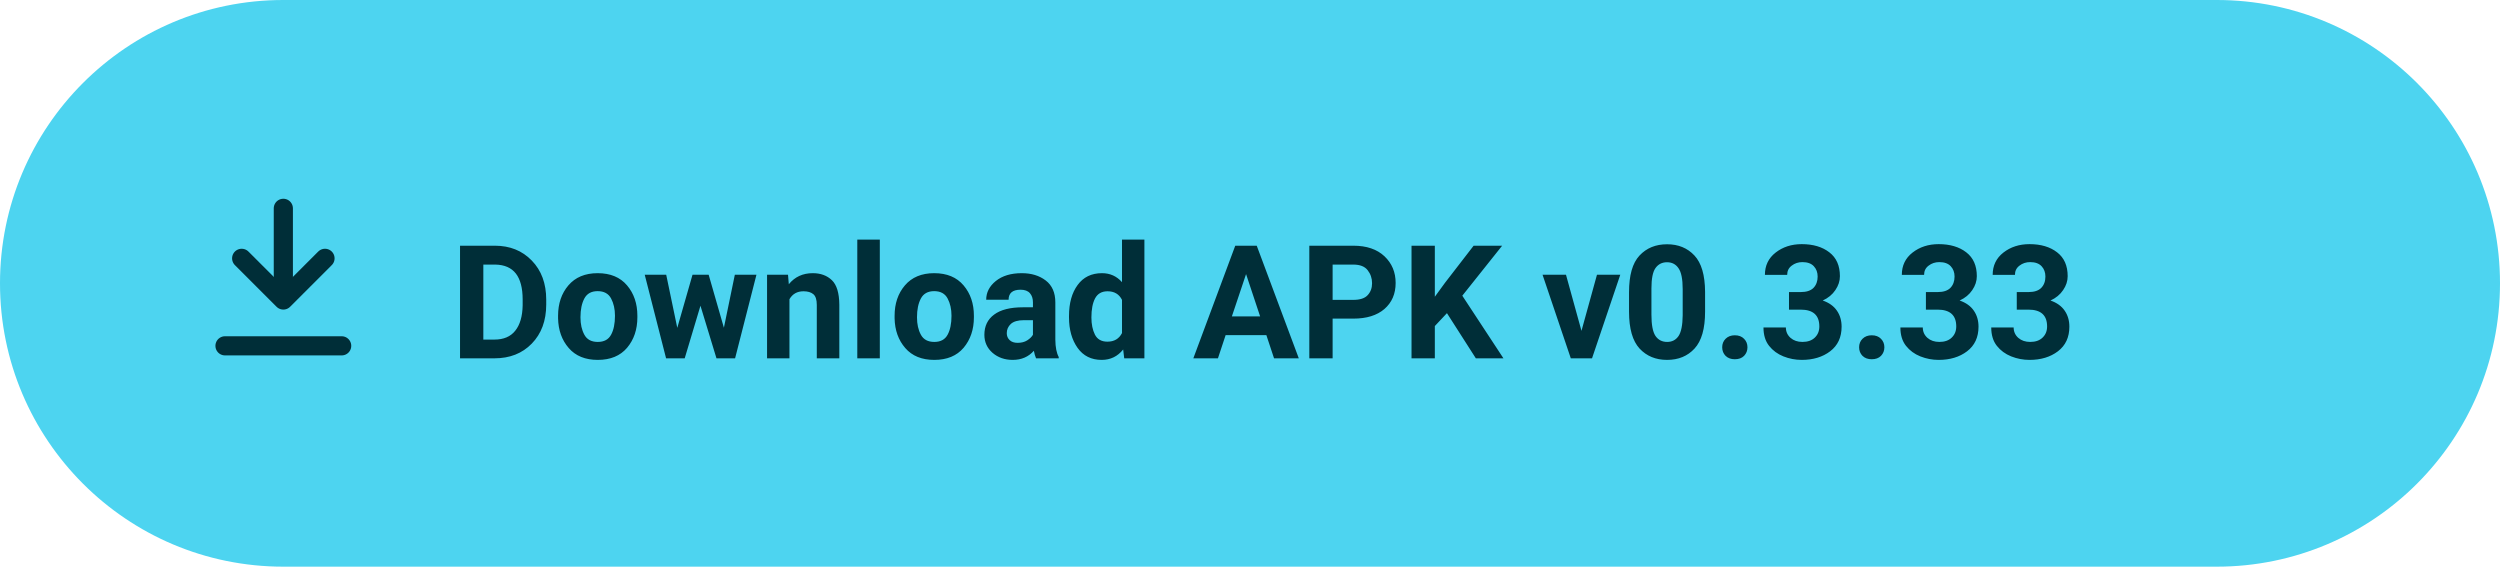
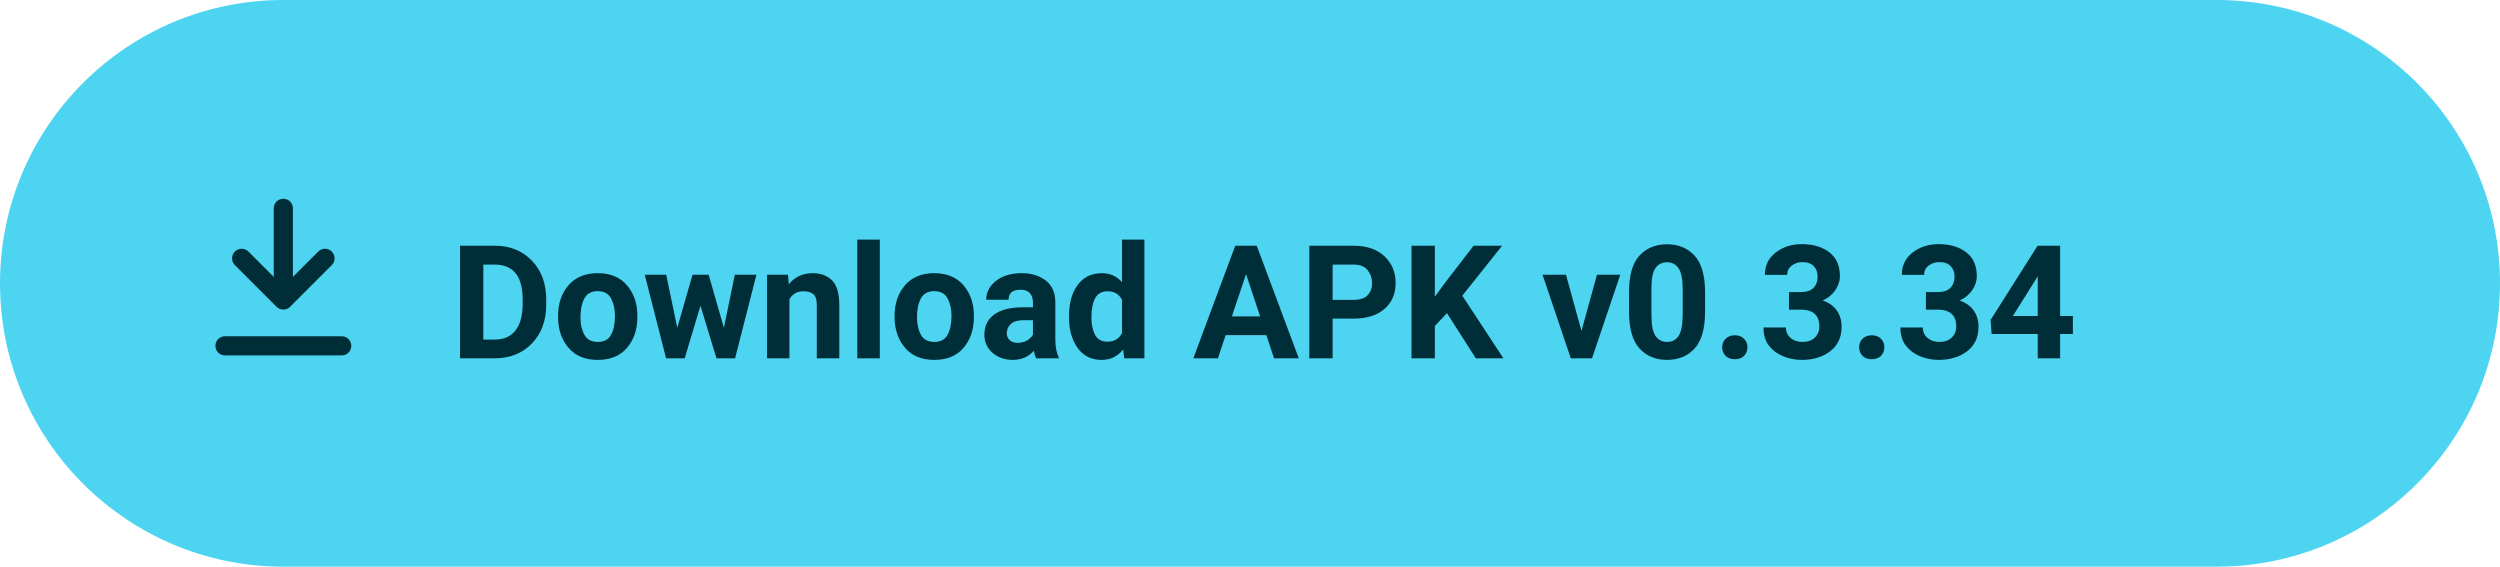
- <svg xmlns="http://www.w3.org/2000/svg" viewBox="0 0 300 68" width="300" height="68" role="img" aria-label="Download APK v0.3.33">
+ <svg xmlns="http://www.w3.org/2000/svg" viewBox="0 0 300 68" width="300" height="68" role="img" aria-label="Download APK v0.3.34">
  <rect width="300" height="68" rx="34" fill="#4DD4F0" />
  <g transform="translate(22 22)" fill="none" stroke="#002E38" stroke-width="2.3" stroke-linecap="round" stroke-linejoin="round">
    <path d="M12 3v10.5" />
    <path d="M7 9l5 5 5-5" />
    <path d="M5 19.5h14" />
  </g>
-   <text x="54" y="43" font-family="Roboto, 'Segoe UI', system-ui, -apple-system, 'Helvetica Neue', Arial, sans-serif" font-size="19" font-weight="600" fill="#002E38">Download APK v0.3.33</text>
+   <text x="54" y="43" font-family="Roboto, 'Segoe UI', system-ui, -apple-system, 'Helvetica Neue', Arial, sans-serif" font-size="19" font-weight="600" fill="#002E38">Download APK v0.3.34</text>
</svg>
